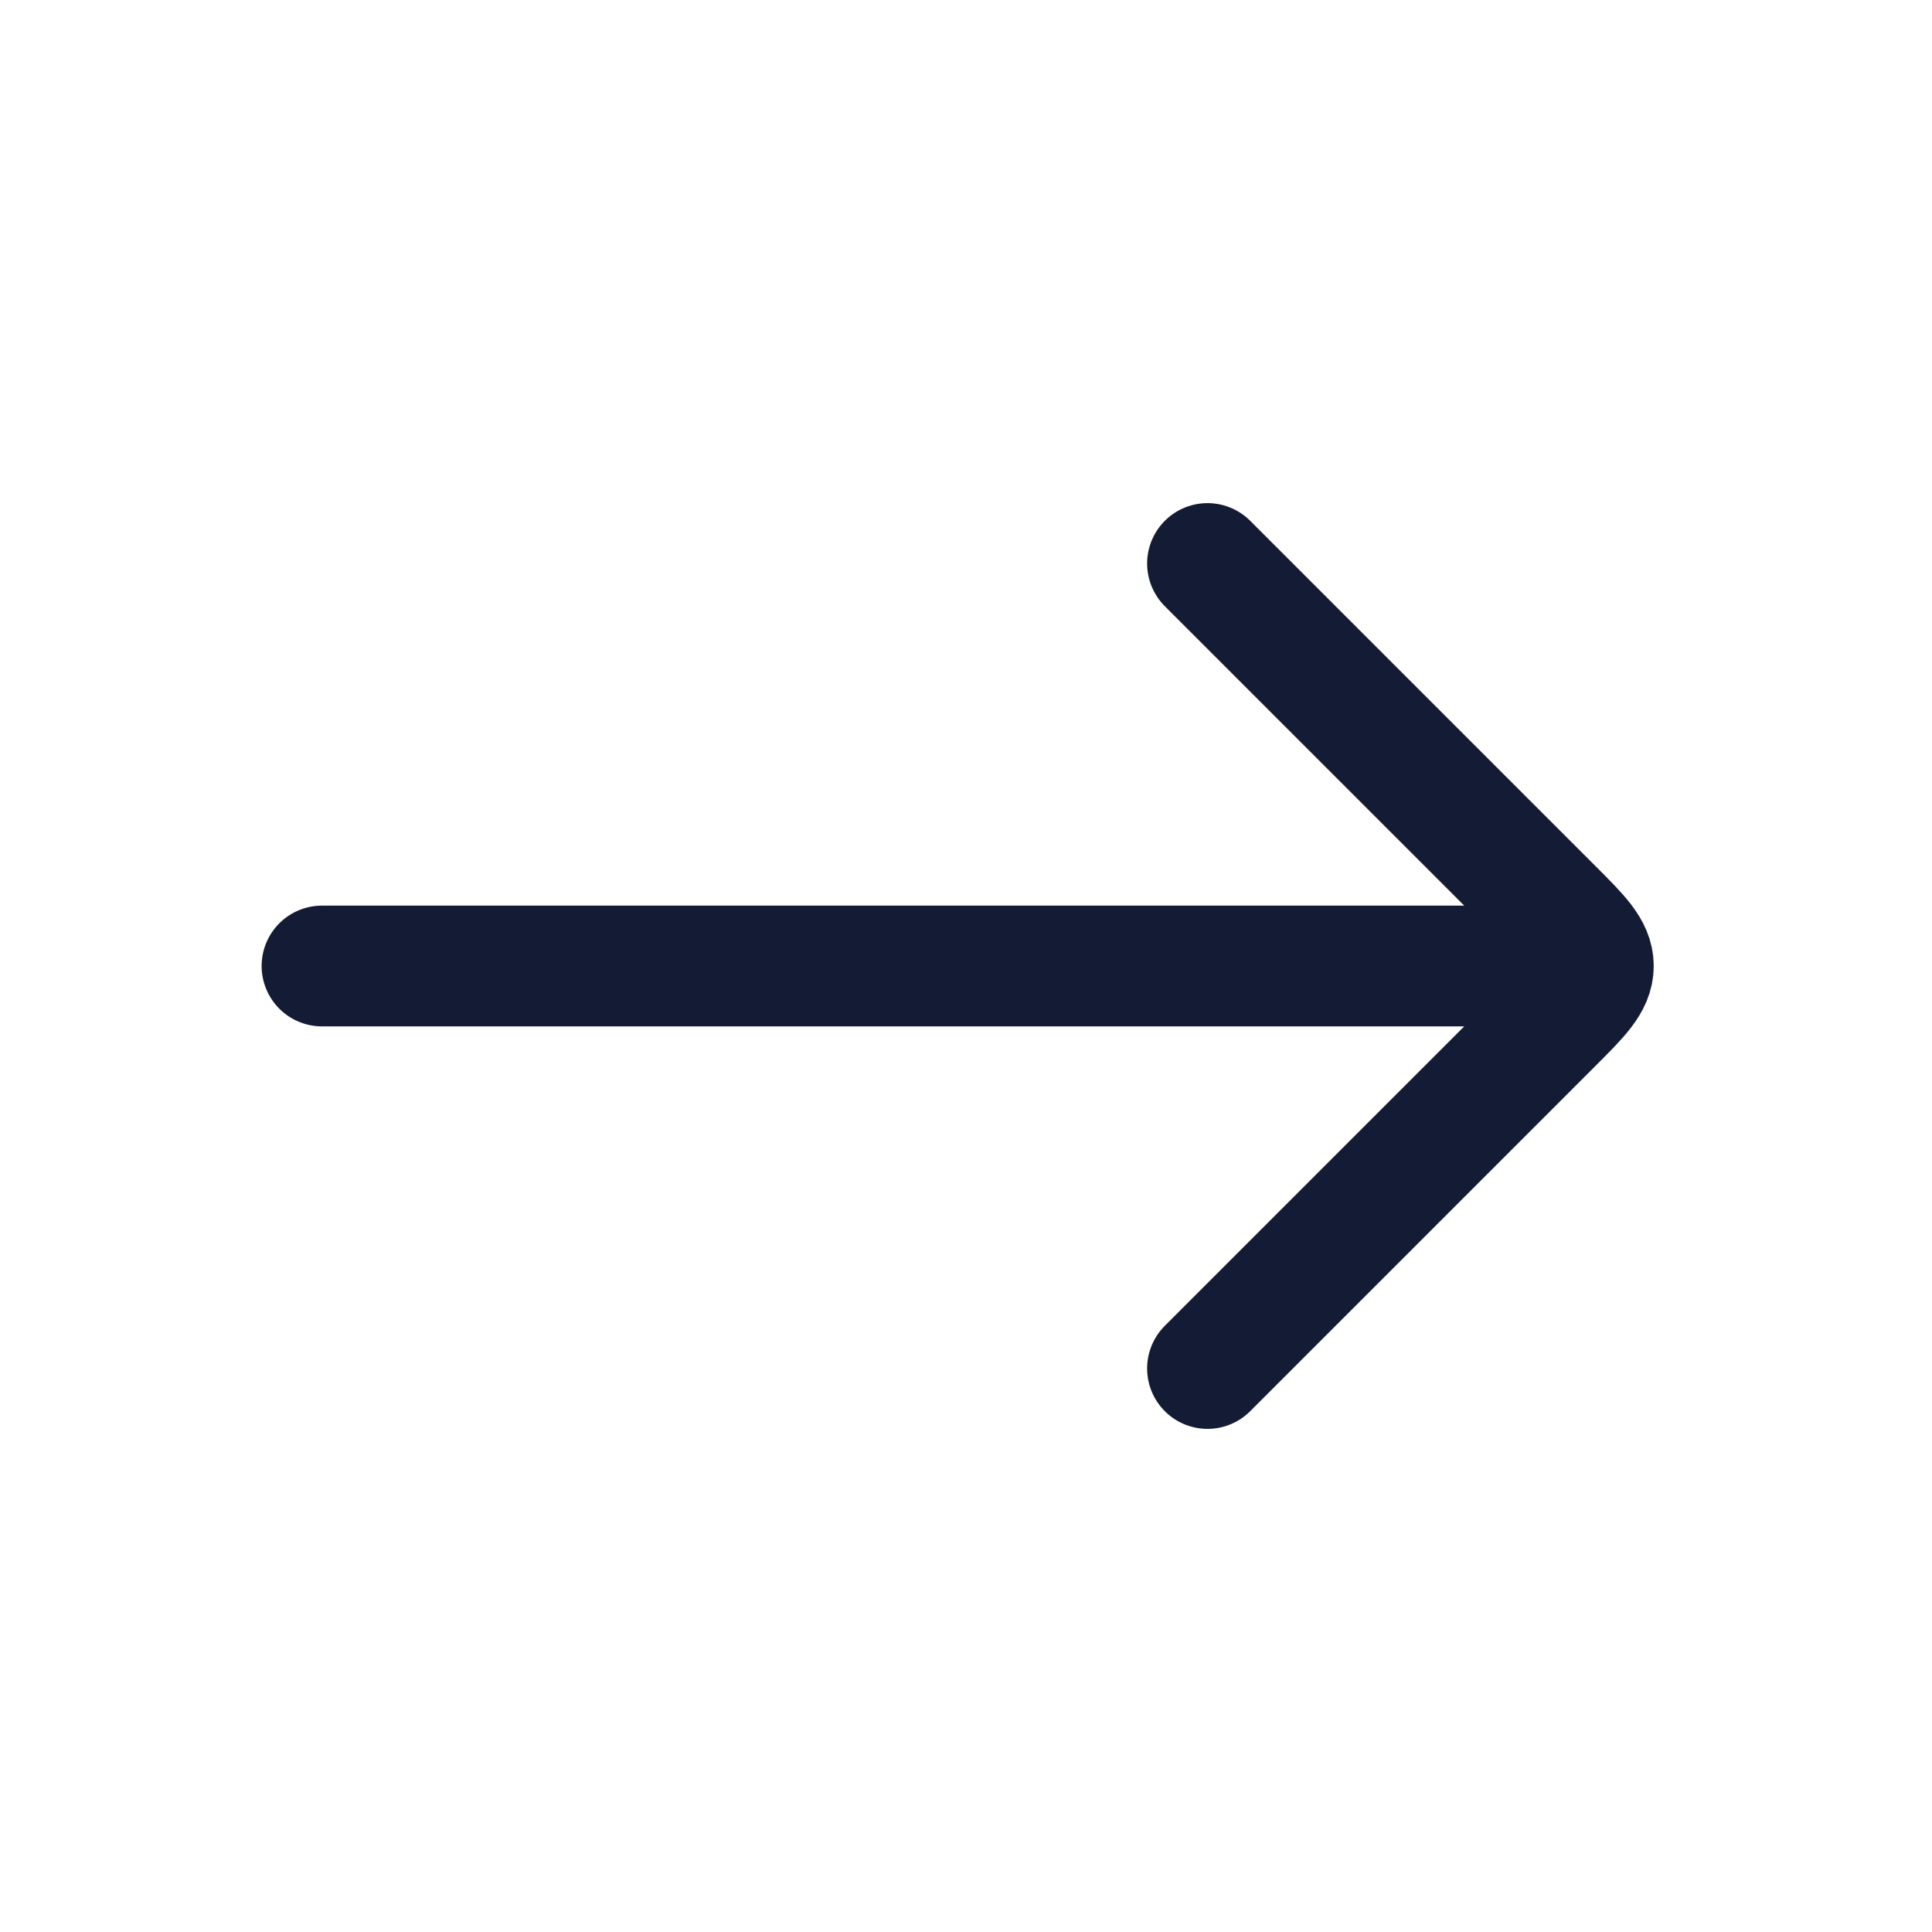
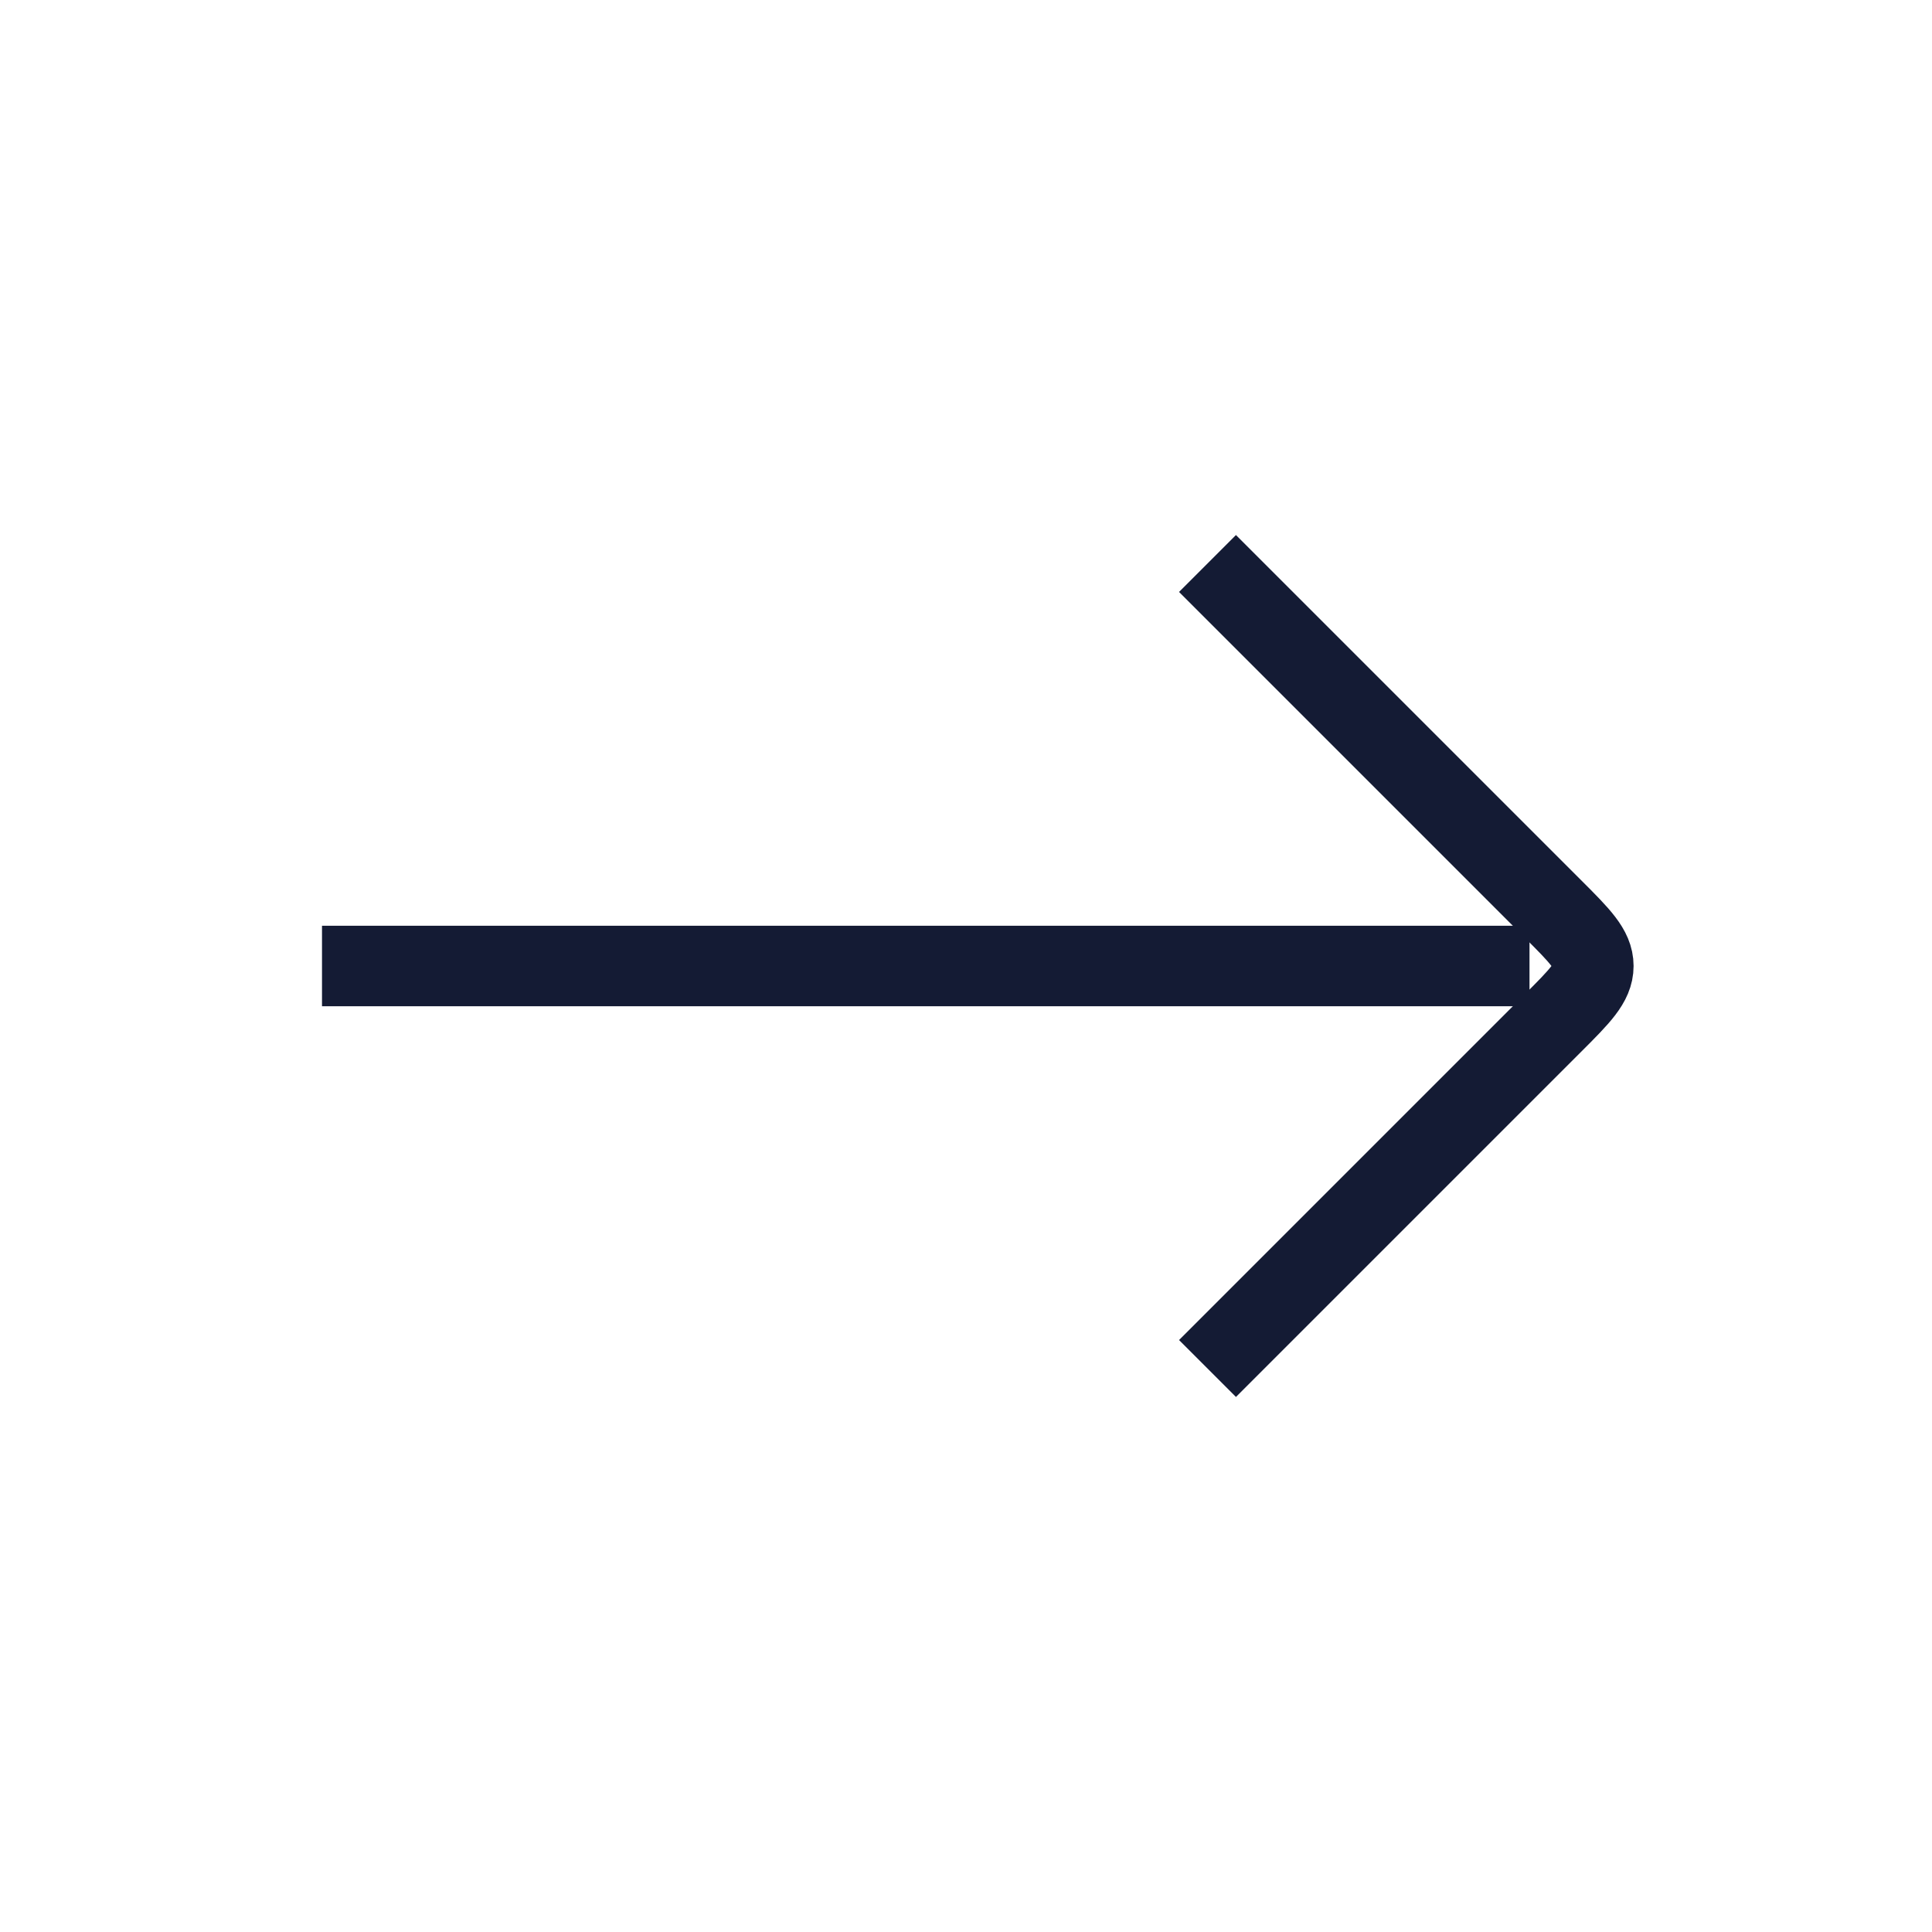
<svg xmlns="http://www.w3.org/2000/svg" width="24" height="24" viewBox="0 0 24 24" fill="none">
-   <path d="M19 12H4" stroke="#141B34" stroke-width="1.5" stroke-linecap="round" stroke-linejoin="round" />
-   <path d="M15 7L19.293 11.293C19.626 11.626 19.793 11.793 19.793 12C19.793 12.207 19.626 12.374 19.293 12.707L15 17" stroke="#141B34" stroke-width="1.5" stroke-linecap="round" stroke-linejoin="round" />
+   <path d="M19 12H4" stroke="#141B34" strokeWidth="1.5" strokeLinecap="round" strokeLinejoin="round" />
+   <path d="M15 7L19.293 11.293C19.626 11.626 19.793 11.793 19.793 12C19.793 12.207 19.626 12.374 19.293 12.707L15 17" stroke="#141B34" strokeWidth="1.5" strokeLinecap="round" strokeLinejoin="round" />
</svg>
